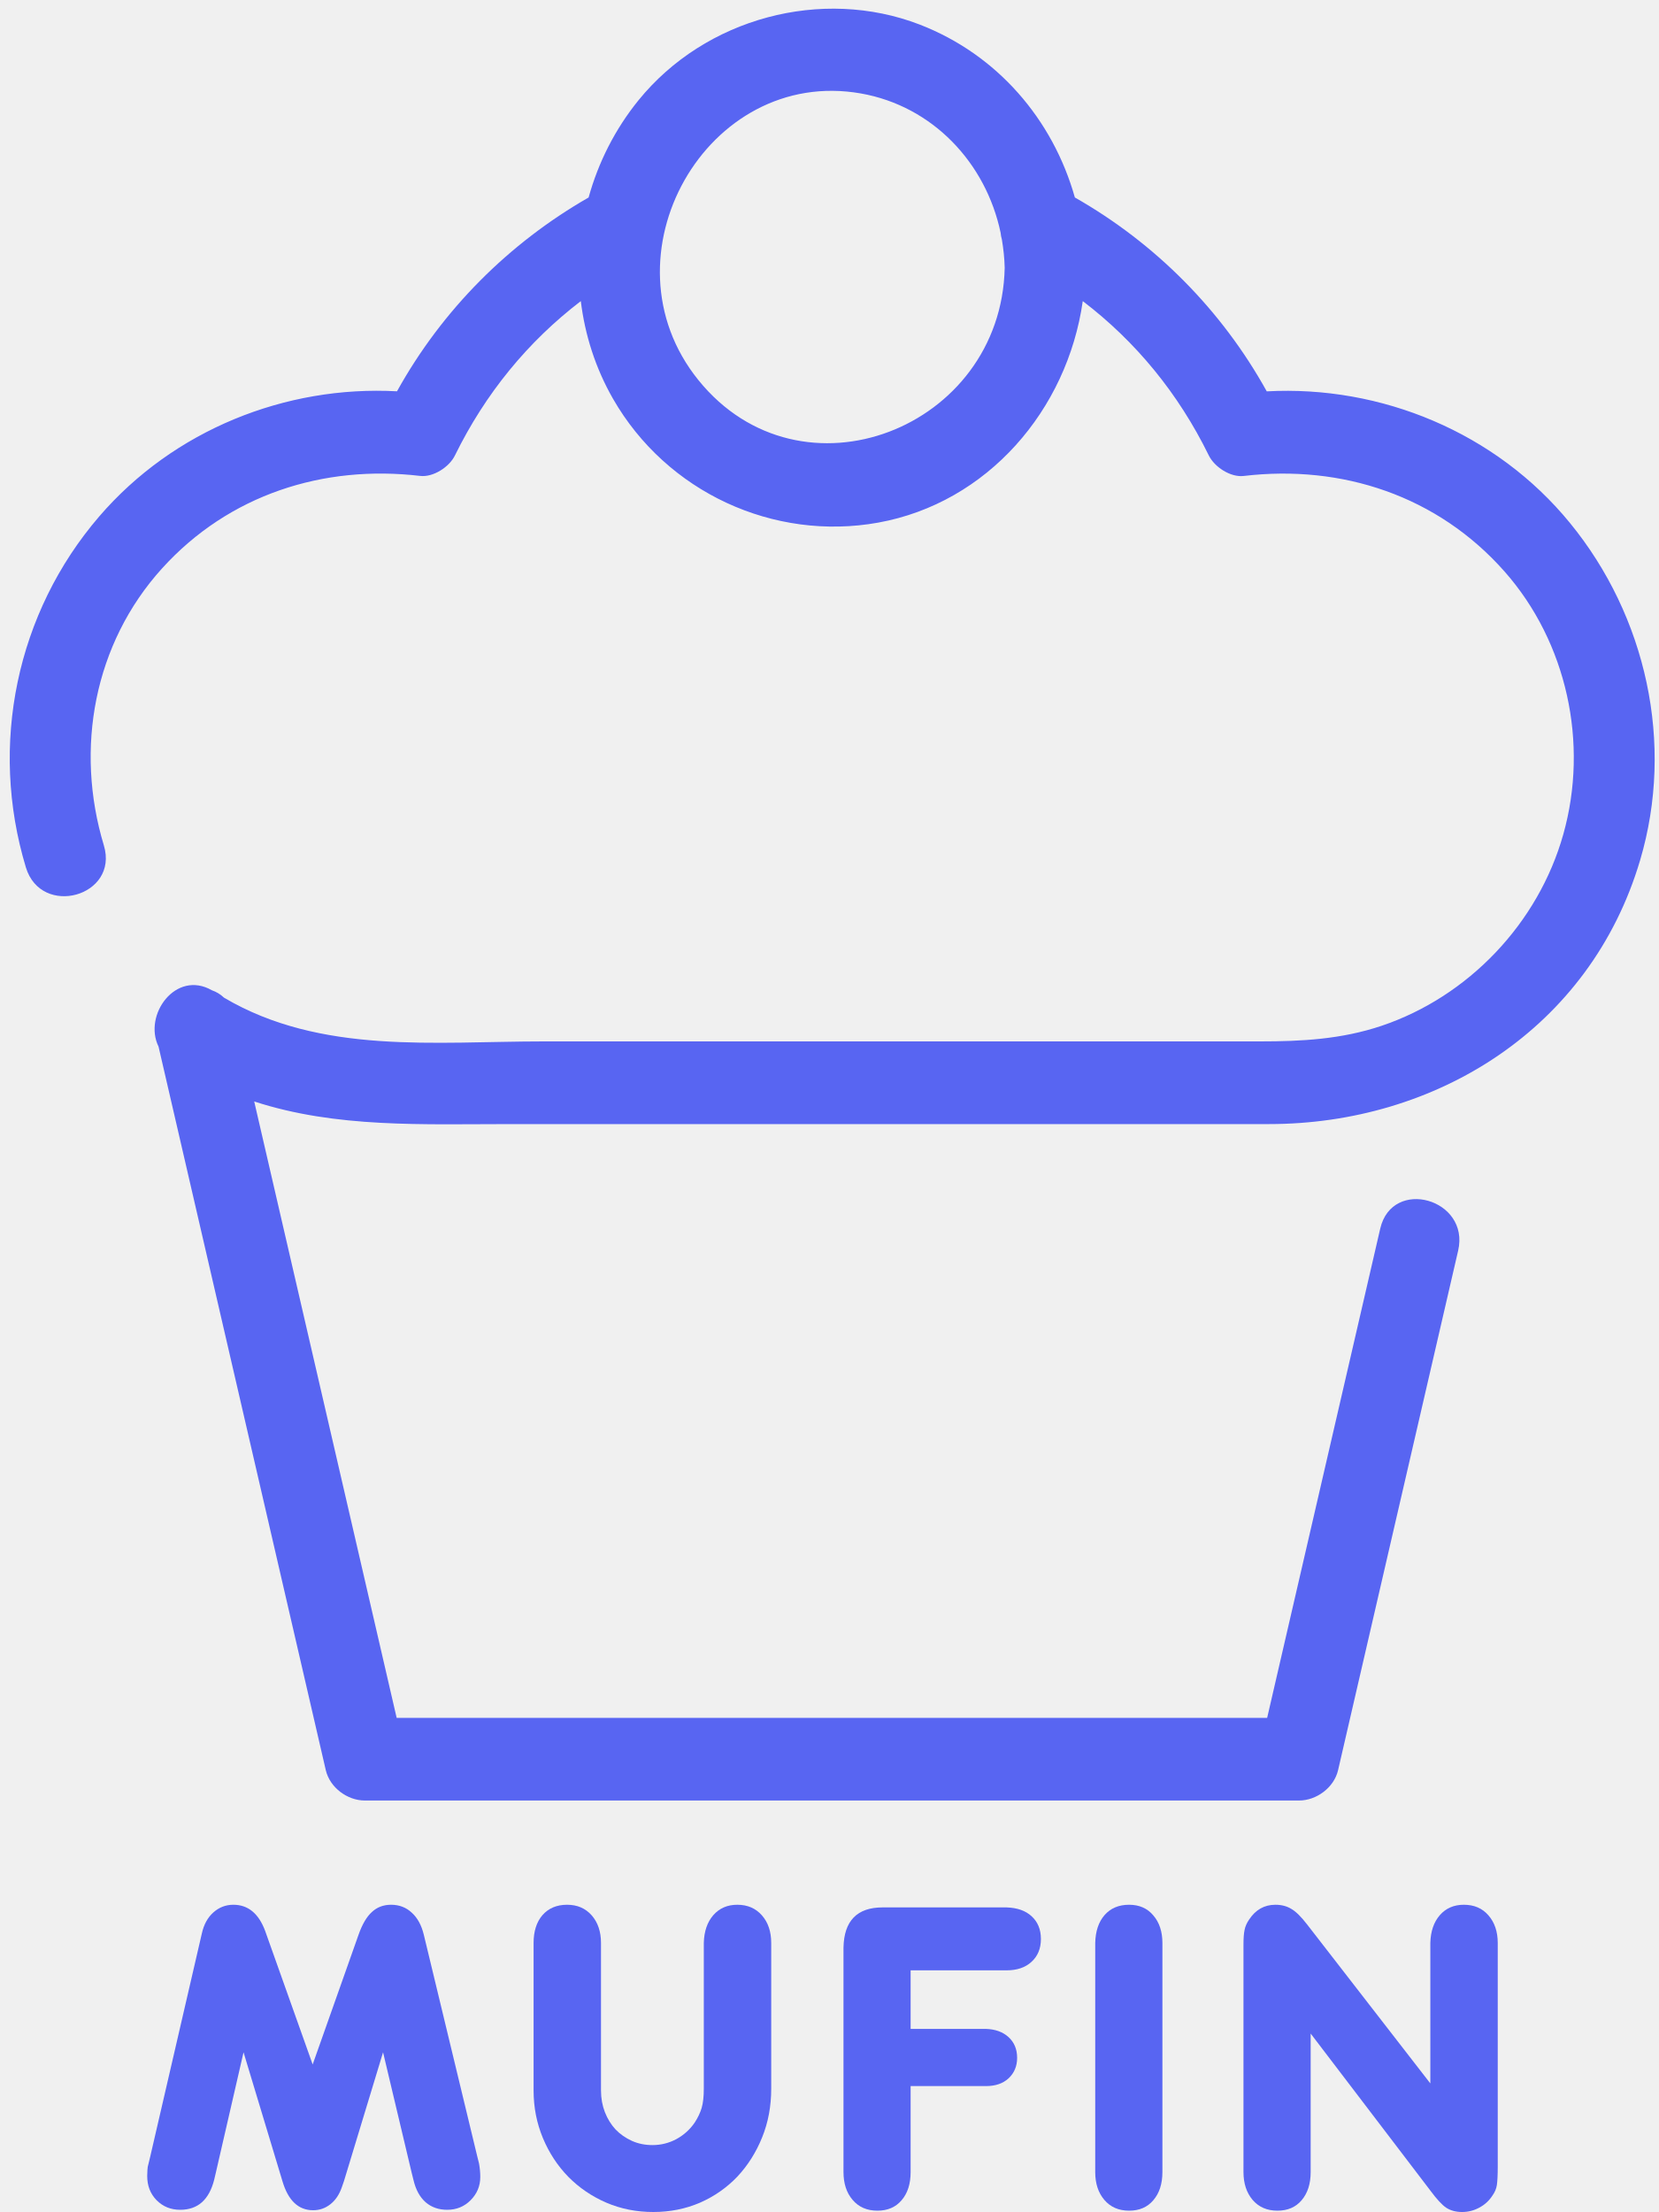
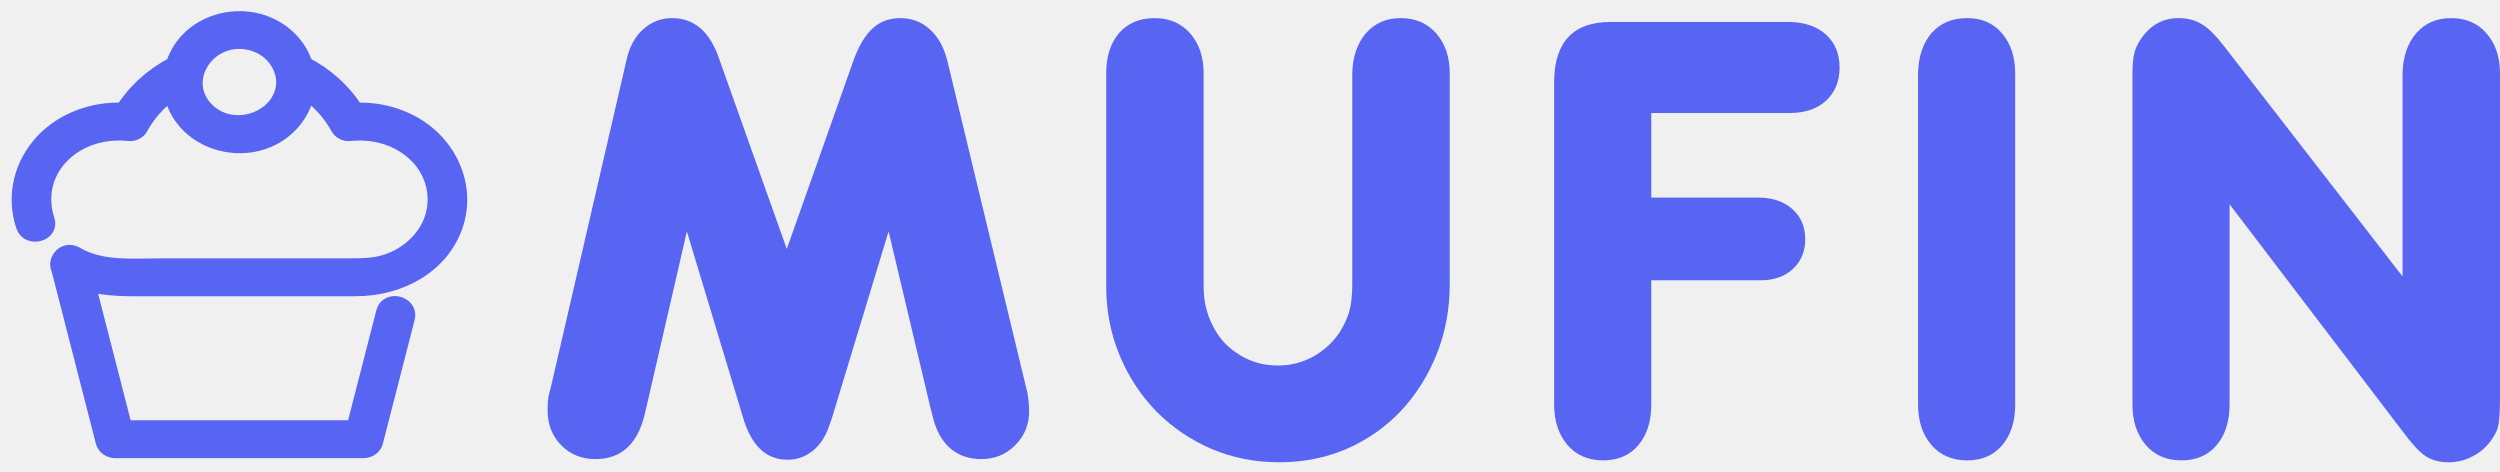
- <svg xmlns="http://www.w3.org/2000/svg" width="30" height="40" viewBox="0 0 30 40" fill="none">
-   <mask id="mask0_131_910" style="mask-type:luminance" maskUnits="userSpaceOnUse" x="0" y="0" width="30" height="33">
-     <path d="M0 0H30V32.621H0V0Z" fill="white" />
+ <svg xmlns="http://www.w3.org/2000/svg" width="138" height="26" viewBox="0 0 138 26" fill="none">
+   <mask id="mask0_362_790" style="mask-type:luminance" maskUnits="userSpaceOnUse" x="0" y="0" width="27" height="26">
+     <path d="M1 1H25.355V24.835H1V1Z" fill="white" stroke="white" stroke-width="1.5" />
  </mask>
-   <g mask="url(#mask0_131_910)">
-     <path d="M28.39 9.457C27.052 7.819 24.972 6.964 22.907 7.077C22.09 5.603 20.887 4.396 19.437 3.571C19.038 2.157 18.032 0.986 16.631 0.444C14.862 -0.238 12.754 0.324 11.546 1.813C11.122 2.336 10.819 2.937 10.644 3.571C9.198 4.4 7.995 5.604 7.179 7.076C5.165 6.966 3.139 7.776 1.795 9.338C0.298 11.078 -0.202 13.469 0.468 15.685C0.745 16.601 2.156 16.21 1.878 15.287C1.349 13.538 1.7 11.637 2.93 10.279C4.139 8.944 5.849 8.4 7.597 8.606C7.832 8.634 8.124 8.447 8.227 8.235C8.777 7.115 9.545 6.178 10.503 5.445C10.577 6.056 10.768 6.657 11.084 7.209C12.056 8.905 13.994 9.79 15.879 9.451C17.857 9.094 19.299 7.415 19.58 5.445C20.538 6.176 21.308 7.112 21.859 8.236C21.963 8.448 22.255 8.635 22.49 8.607C24.265 8.396 25.997 8.964 27.209 10.337C28.334 11.613 28.733 13.438 28.27 15.085C27.816 16.702 26.548 18.022 24.986 18.549C24.263 18.793 23.537 18.832 22.788 18.832C18.469 18.832 14.149 18.832 9.83 18.832C7.872 18.832 5.804 19.076 4.051 18.041C3.986 17.979 3.912 17.935 3.831 17.907C3.179 17.534 2.586 18.353 2.867 18.926C3.746 22.732 4.626 26.536 5.506 30.343C5.634 30.898 5.763 31.454 5.891 32.009C5.965 32.327 6.283 32.559 6.596 32.559C11.07 32.559 15.545 32.559 20.02 32.559C21.178 32.559 22.335 32.559 23.492 32.559C23.804 32.559 24.124 32.327 24.197 32.009C24.921 28.878 25.644 25.746 26.368 22.615C26.584 21.68 25.176 21.281 24.959 22.217C24.277 25.167 23.596 28.115 22.914 31.065C18.632 31.065 14.35 31.065 10.067 31.065C9.102 31.065 8.138 31.065 7.173 31.065C6.325 27.4 5.478 23.734 4.632 20.07C4.62 20.02 4.608 19.968 4.597 19.918C6.083 20.402 7.646 20.327 9.249 20.327C11.835 20.327 14.422 20.327 17.009 20.327C18.987 20.327 20.968 20.327 22.946 20.327C25.962 20.327 28.753 18.608 29.658 15.557C30.285 13.443 29.767 11.139 28.39 9.457ZM12.629 6.873C10.826 4.641 12.781 1.198 15.568 1.69C16.865 1.919 17.828 2.944 18.094 4.208C18.098 4.249 18.105 4.29 18.117 4.33C18.145 4.498 18.164 4.668 18.168 4.842C18.108 7.752 14.483 9.169 12.629 6.873Z" fill="#5865F2" />
+   <g mask="url(#mask0_362_790)">
+     <path d="M24.049 7.91C22.962 6.713 21.273 6.088 19.597 6.171C18.933 5.094 17.957 4.212 16.78 3.609C16.456 2.576 15.639 1.72 14.502 1.325C13.066 0.826 11.354 1.237 10.373 2.325C10.029 2.707 9.783 3.146 9.642 3.609C8.467 4.215 7.491 5.095 6.828 6.17C5.193 6.09 3.548 6.682 2.457 7.823C1.242 9.095 0.836 10.841 1.38 12.46C1.605 13.13 2.75 12.844 2.524 12.17C2.095 10.892 2.38 9.503 3.378 8.511C4.36 7.535 5.748 7.138 7.167 7.288C7.358 7.308 7.595 7.172 7.679 7.017C8.126 6.199 8.749 5.514 9.527 4.979C9.587 5.425 9.741 5.864 9.998 6.267C10.787 7.507 12.361 8.153 13.891 7.905C15.497 7.645 16.668 6.418 16.896 4.979C17.674 5.513 18.298 6.196 18.746 7.018C18.83 7.173 19.067 7.309 19.259 7.289C20.7 7.135 22.106 7.55 23.09 8.553C24.003 9.485 24.327 10.819 23.951 12.022C23.583 13.204 22.553 14.168 21.285 14.553C20.698 14.732 20.108 14.76 19.5 14.76C15.994 14.76 12.487 14.76 8.98 14.76C7.391 14.76 5.712 14.938 4.288 14.182C4.236 14.137 4.176 14.105 4.11 14.084C3.58 13.812 3.099 14.41 3.328 14.829C4.041 17.609 4.755 20.389 5.47 23.17C5.574 23.576 5.678 23.983 5.782 24.388C5.842 24.62 6.101 24.79 6.355 24.79C9.987 24.79 13.62 24.79 17.253 24.79C18.193 24.79 19.133 24.79 20.072 24.79C20.325 24.79 20.585 24.62 20.644 24.388C21.232 22.1 21.819 19.812 22.407 17.524C22.582 16.841 21.439 16.549 21.263 17.233C20.709 19.389 20.156 21.543 19.603 23.698C16.126 23.698 12.649 23.698 9.173 23.698C8.39 23.698 7.606 23.698 6.823 23.698C6.135 21.02 5.448 18.342 4.76 15.665C4.751 15.628 4.741 15.59 4.732 15.553C5.938 15.907 7.208 15.852 8.509 15.852C10.608 15.852 12.708 15.852 14.808 15.852C16.415 15.852 18.023 15.852 19.629 15.852C22.077 15.852 24.343 14.597 25.078 12.367C25.587 10.822 25.166 9.139 24.049 7.91ZM11.253 6.022C9.789 4.391 11.376 1.876 13.639 2.235C14.692 2.402 15.474 3.151 15.689 4.075C15.692 4.105 15.699 4.135 15.708 4.164C15.731 4.286 15.746 4.411 15.749 4.538C15.701 6.664 12.758 7.7 11.253 6.022Z" fill="#5865F2" stroke="#5865F2" />
  </g>
-   <path d="M4.404 37.112L3.904 39.285L3.873 39.417C3.781 39.779 3.577 39.96 3.259 39.96C3.089 39.96 2.948 39.903 2.833 39.788C2.718 39.671 2.662 39.525 2.662 39.349C2.662 39.317 2.663 39.281 2.666 39.241C2.667 39.201 2.674 39.164 2.685 39.129L2.716 39.001L3.65 34.963C3.686 34.801 3.755 34.675 3.857 34.584C3.96 34.491 4.082 34.444 4.22 34.444C4.486 34.444 4.677 34.602 4.794 34.915L5.654 37.332L6.482 34.991C6.549 34.799 6.63 34.661 6.724 34.576C6.818 34.488 6.933 34.444 7.072 34.444C7.22 34.444 7.345 34.492 7.447 34.588C7.55 34.681 7.623 34.815 7.665 34.991L8.63 38.993L8.662 39.121C8.677 39.204 8.685 39.285 8.685 39.365C8.685 39.531 8.626 39.671 8.509 39.788C8.394 39.903 8.253 39.96 8.087 39.96C7.933 39.96 7.803 39.915 7.697 39.824C7.592 39.731 7.519 39.599 7.478 39.425L7.443 39.285L6.927 37.112L6.22 39.441L6.181 39.553C6.136 39.683 6.068 39.786 5.974 39.86C5.882 39.932 5.779 39.968 5.662 39.968C5.396 39.968 5.21 39.792 5.107 39.441L4.404 37.112Z" fill="#5865F2" />
-   <path d="M9.649 35.275V35.135C9.649 34.925 9.702 34.757 9.809 34.632C9.919 34.507 10.067 34.444 10.255 34.444C10.439 34.444 10.588 34.508 10.7 34.636C10.811 34.763 10.868 34.93 10.868 35.135V37.803C10.868 37.945 10.892 38.075 10.938 38.194C10.985 38.314 11.049 38.418 11.13 38.506C11.213 38.592 11.311 38.661 11.427 38.714C11.541 38.765 11.665 38.79 11.798 38.79C11.951 38.79 12.096 38.754 12.231 38.682C12.366 38.608 12.477 38.508 12.563 38.382C12.62 38.294 12.662 38.206 12.688 38.119C12.714 38.029 12.727 37.913 12.727 37.771V35.135C12.732 34.925 12.79 34.757 12.899 34.632C13.009 34.507 13.153 34.444 13.333 34.444C13.518 34.444 13.666 34.508 13.778 34.636C13.89 34.763 13.946 34.93 13.946 35.135V37.771C13.946 38.086 13.892 38.378 13.782 38.65C13.673 38.921 13.522 39.159 13.333 39.361C13.143 39.56 12.917 39.718 12.657 39.832C12.396 39.944 12.115 40 11.813 40C11.511 40 11.228 39.944 10.966 39.832C10.702 39.718 10.473 39.562 10.278 39.365C10.083 39.165 9.929 38.931 9.817 38.662C9.705 38.393 9.649 38.107 9.649 37.803V35.275Z" fill="#5865F2" />
-   <path d="M15.253 39.137V35.219C15.262 34.735 15.499 34.492 15.96 34.492H18.202C18.394 34.498 18.546 34.551 18.655 34.652C18.766 34.754 18.823 34.89 18.823 35.063C18.823 35.237 18.765 35.375 18.651 35.478C18.539 35.58 18.389 35.63 18.202 35.63H16.467V36.689H17.831C18 36.695 18.135 36.744 18.237 36.837C18.34 36.931 18.393 37.055 18.393 37.212C18.393 37.364 18.34 37.488 18.237 37.584C18.135 37.677 18 37.723 17.831 37.723H16.467V39.277C16.467 39.491 16.413 39.661 16.303 39.788C16.196 39.914 16.05 39.976 15.866 39.976C15.678 39.976 15.528 39.911 15.417 39.78C15.307 39.651 15.253 39.483 15.253 39.277V39.137Z" fill="#5865F2" />
-   <path d="M19.805 39.137V35.135C19.81 34.925 19.865 34.757 19.973 34.632C20.082 34.507 20.23 34.444 20.418 34.444C20.602 34.444 20.748 34.508 20.855 34.636C20.965 34.763 21.02 34.93 21.02 35.135V39.277C21.02 39.491 20.965 39.66 20.855 39.788C20.748 39.914 20.602 39.976 20.418 39.976C20.23 39.976 20.08 39.911 19.969 39.78C19.859 39.65 19.805 39.483 19.805 39.277V39.137Z" fill="#5865F2" />
-   <path d="M23.701 36.773V39.277C23.701 39.491 23.646 39.66 23.537 39.788C23.43 39.914 23.284 39.976 23.099 39.976C22.912 39.976 22.762 39.911 22.65 39.78C22.541 39.65 22.486 39.483 22.486 39.277V35.167C22.486 35.05 22.492 34.961 22.506 34.899C22.518 34.835 22.546 34.773 22.588 34.712C22.705 34.534 22.863 34.444 23.064 34.444C23.176 34.444 23.272 34.47 23.353 34.52C23.436 34.568 23.531 34.663 23.639 34.803L25.865 37.675V35.135C25.87 34.925 25.928 34.757 26.037 34.632C26.146 34.507 26.291 34.444 26.471 34.444C26.658 34.444 26.806 34.508 26.916 34.636C27.027 34.763 27.084 34.93 27.084 35.135V39.181C27.084 39.333 27.078 39.444 27.068 39.513C27.058 39.58 27.031 39.642 26.99 39.7C26.93 39.794 26.851 39.867 26.752 39.92C26.655 39.973 26.551 40 26.439 40C26.327 40 26.232 39.974 26.154 39.924C26.078 39.874 25.982 39.77 25.865 39.612L23.701 36.773Z" fill="#5865F2" />
+   <path d="M37.915 12.774L35.708 22.363L35.57 22.945C35.165 24.544 34.264 25.342 32.864 25.342C32.114 25.342 31.489 25.091 30.985 24.584C30.477 24.069 30.227 23.421 30.227 22.645C30.227 22.504 30.231 22.346 30.244 22.169C30.252 21.993 30.283 21.83 30.33 21.676L30.468 21.112L34.588 3.291C34.747 2.578 35.053 2.018 35.501 1.617C35.958 1.207 36.492 1 37.105 1C38.277 1 39.121 1.696 39.638 3.08L43.431 13.744L47.085 3.415C47.383 2.569 47.74 1.961 48.154 1.582C48.568 1.194 49.076 1 49.688 1C50.343 1 50.895 1.212 51.343 1.635C51.8 2.049 52.123 2.639 52.308 3.415L56.566 21.076L56.704 21.64C56.773 22.006 56.807 22.363 56.807 22.716C56.807 23.447 56.549 24.069 56.032 24.584C55.523 25.091 54.903 25.342 54.17 25.342C53.489 25.342 52.916 25.144 52.446 24.743C51.985 24.333 51.662 23.747 51.481 22.98L51.326 22.363L49.05 12.774L45.93 23.051L45.758 23.544C45.56 24.121 45.258 24.575 44.844 24.901C44.439 25.219 43.982 25.377 43.465 25.377C42.293 25.377 41.474 24.602 41.017 23.051L37.915 12.774Z" fill="#5865F2" />
+   <path d="M61.063 4.666V4.049C61.063 3.124 61.296 2.384 61.77 1.828C62.252 1.278 62.907 1 63.735 1C64.549 1 65.204 1.282 65.7 1.846C66.191 2.41 66.441 3.146 66.441 4.049V15.824C66.441 16.45 66.545 17.022 66.751 17.551C66.958 18.08 67.239 18.538 67.596 18.926C67.962 19.305 68.398 19.609 68.906 19.843C69.41 20.067 69.958 20.177 70.544 20.177C71.22 20.177 71.858 20.019 72.457 19.702C73.052 19.375 73.543 18.935 73.922 18.38C74.172 17.992 74.358 17.604 74.474 17.216C74.586 16.82 74.646 16.308 74.646 15.683V4.049C74.668 3.124 74.922 2.384 75.405 1.828C75.888 1.278 76.525 1 77.318 1C78.133 1 78.788 1.282 79.283 1.846C79.775 2.41 80.025 3.146 80.025 4.049V15.683C80.025 17.071 79.783 18.362 79.301 19.561C78.818 20.759 78.154 21.808 77.318 22.698C76.478 23.579 75.483 24.276 74.336 24.778C73.186 25.271 71.944 25.518 70.613 25.518C69.277 25.518 68.031 25.271 66.872 24.778C65.709 24.276 64.7 23.588 63.838 22.716C62.976 21.834 62.295 20.803 61.804 19.613C61.309 18.428 61.063 17.163 61.063 15.824V4.666Z" fill="#5865F2" />
+   <path d="M85.789 21.712V4.42C85.832 2.283 86.875 1.212 88.909 1.212H98.804C99.653 1.239 100.321 1.472 100.803 1.917C101.295 2.367 101.544 2.971 101.544 3.733C101.544 4.5 101.29 5.108 100.786 5.566C100.29 6.016 99.631 6.236 98.804 6.236H91.15V10.907H97.166C97.912 10.933 98.511 11.149 98.959 11.559C99.416 11.973 99.648 12.524 99.648 13.216C99.648 13.886 99.416 14.432 98.959 14.855C98.511 15.269 97.912 15.472 97.166 15.472H91.15V22.329C91.15 23.272 90.909 24.021 90.426 24.585C89.952 25.14 89.31 25.413 88.495 25.413C87.668 25.413 87.004 25.127 86.513 24.55C86.03 23.977 85.789 23.237 85.789 22.329V21.712Z" fill="#5865F2" />
+   <path d="M105.877 21.711V4.049C105.899 3.124 106.144 2.384 106.618 1.828C107.101 1.278 107.756 1 108.583 1C109.398 1 110.04 1.282 110.514 1.846C110.997 2.41 111.238 3.146 111.238 4.049V22.328C111.238 23.271 110.997 24.02 110.514 24.584C110.04 25.139 109.398 25.413 108.583 25.413C107.756 25.413 107.092 25.126 106.601 24.549C106.118 23.976 105.877 23.236 105.877 22.328V21.711Z" fill="#5865F2" />
+   <path d="M123.072 11.276V22.328C123.072 23.271 122.831 24.02 122.348 24.584C121.874 25.139 121.232 25.413 120.417 25.413C119.59 25.413 118.926 25.126 118.435 24.549C117.952 23.976 117.711 23.236 117.711 22.328V4.19C117.711 3.675 117.737 3.283 117.797 3.009C117.853 2.727 117.974 2.454 118.159 2.181C118.676 1.397 119.374 1 120.262 1C120.753 1 121.18 1.115 121.538 1.335C121.904 1.546 122.322 1.965 122.796 2.586L132.622 15.26V4.049C132.643 3.124 132.897 2.384 133.38 1.828C133.863 1.278 134.501 1 135.294 1C136.121 1 136.776 1.282 137.259 1.846C137.75 2.41 138 3.146 138 4.049V21.905C138 22.575 137.974 23.064 137.931 23.368C137.884 23.663 137.767 23.941 137.586 24.196C137.319 24.61 136.97 24.932 136.535 25.166C136.108 25.399 135.647 25.518 135.156 25.518C134.66 25.518 134.242 25.404 133.897 25.183C133.561 24.963 133.139 24.505 132.622 23.808L123.072 11.276Z" fill="#5865F2" />
</svg>
